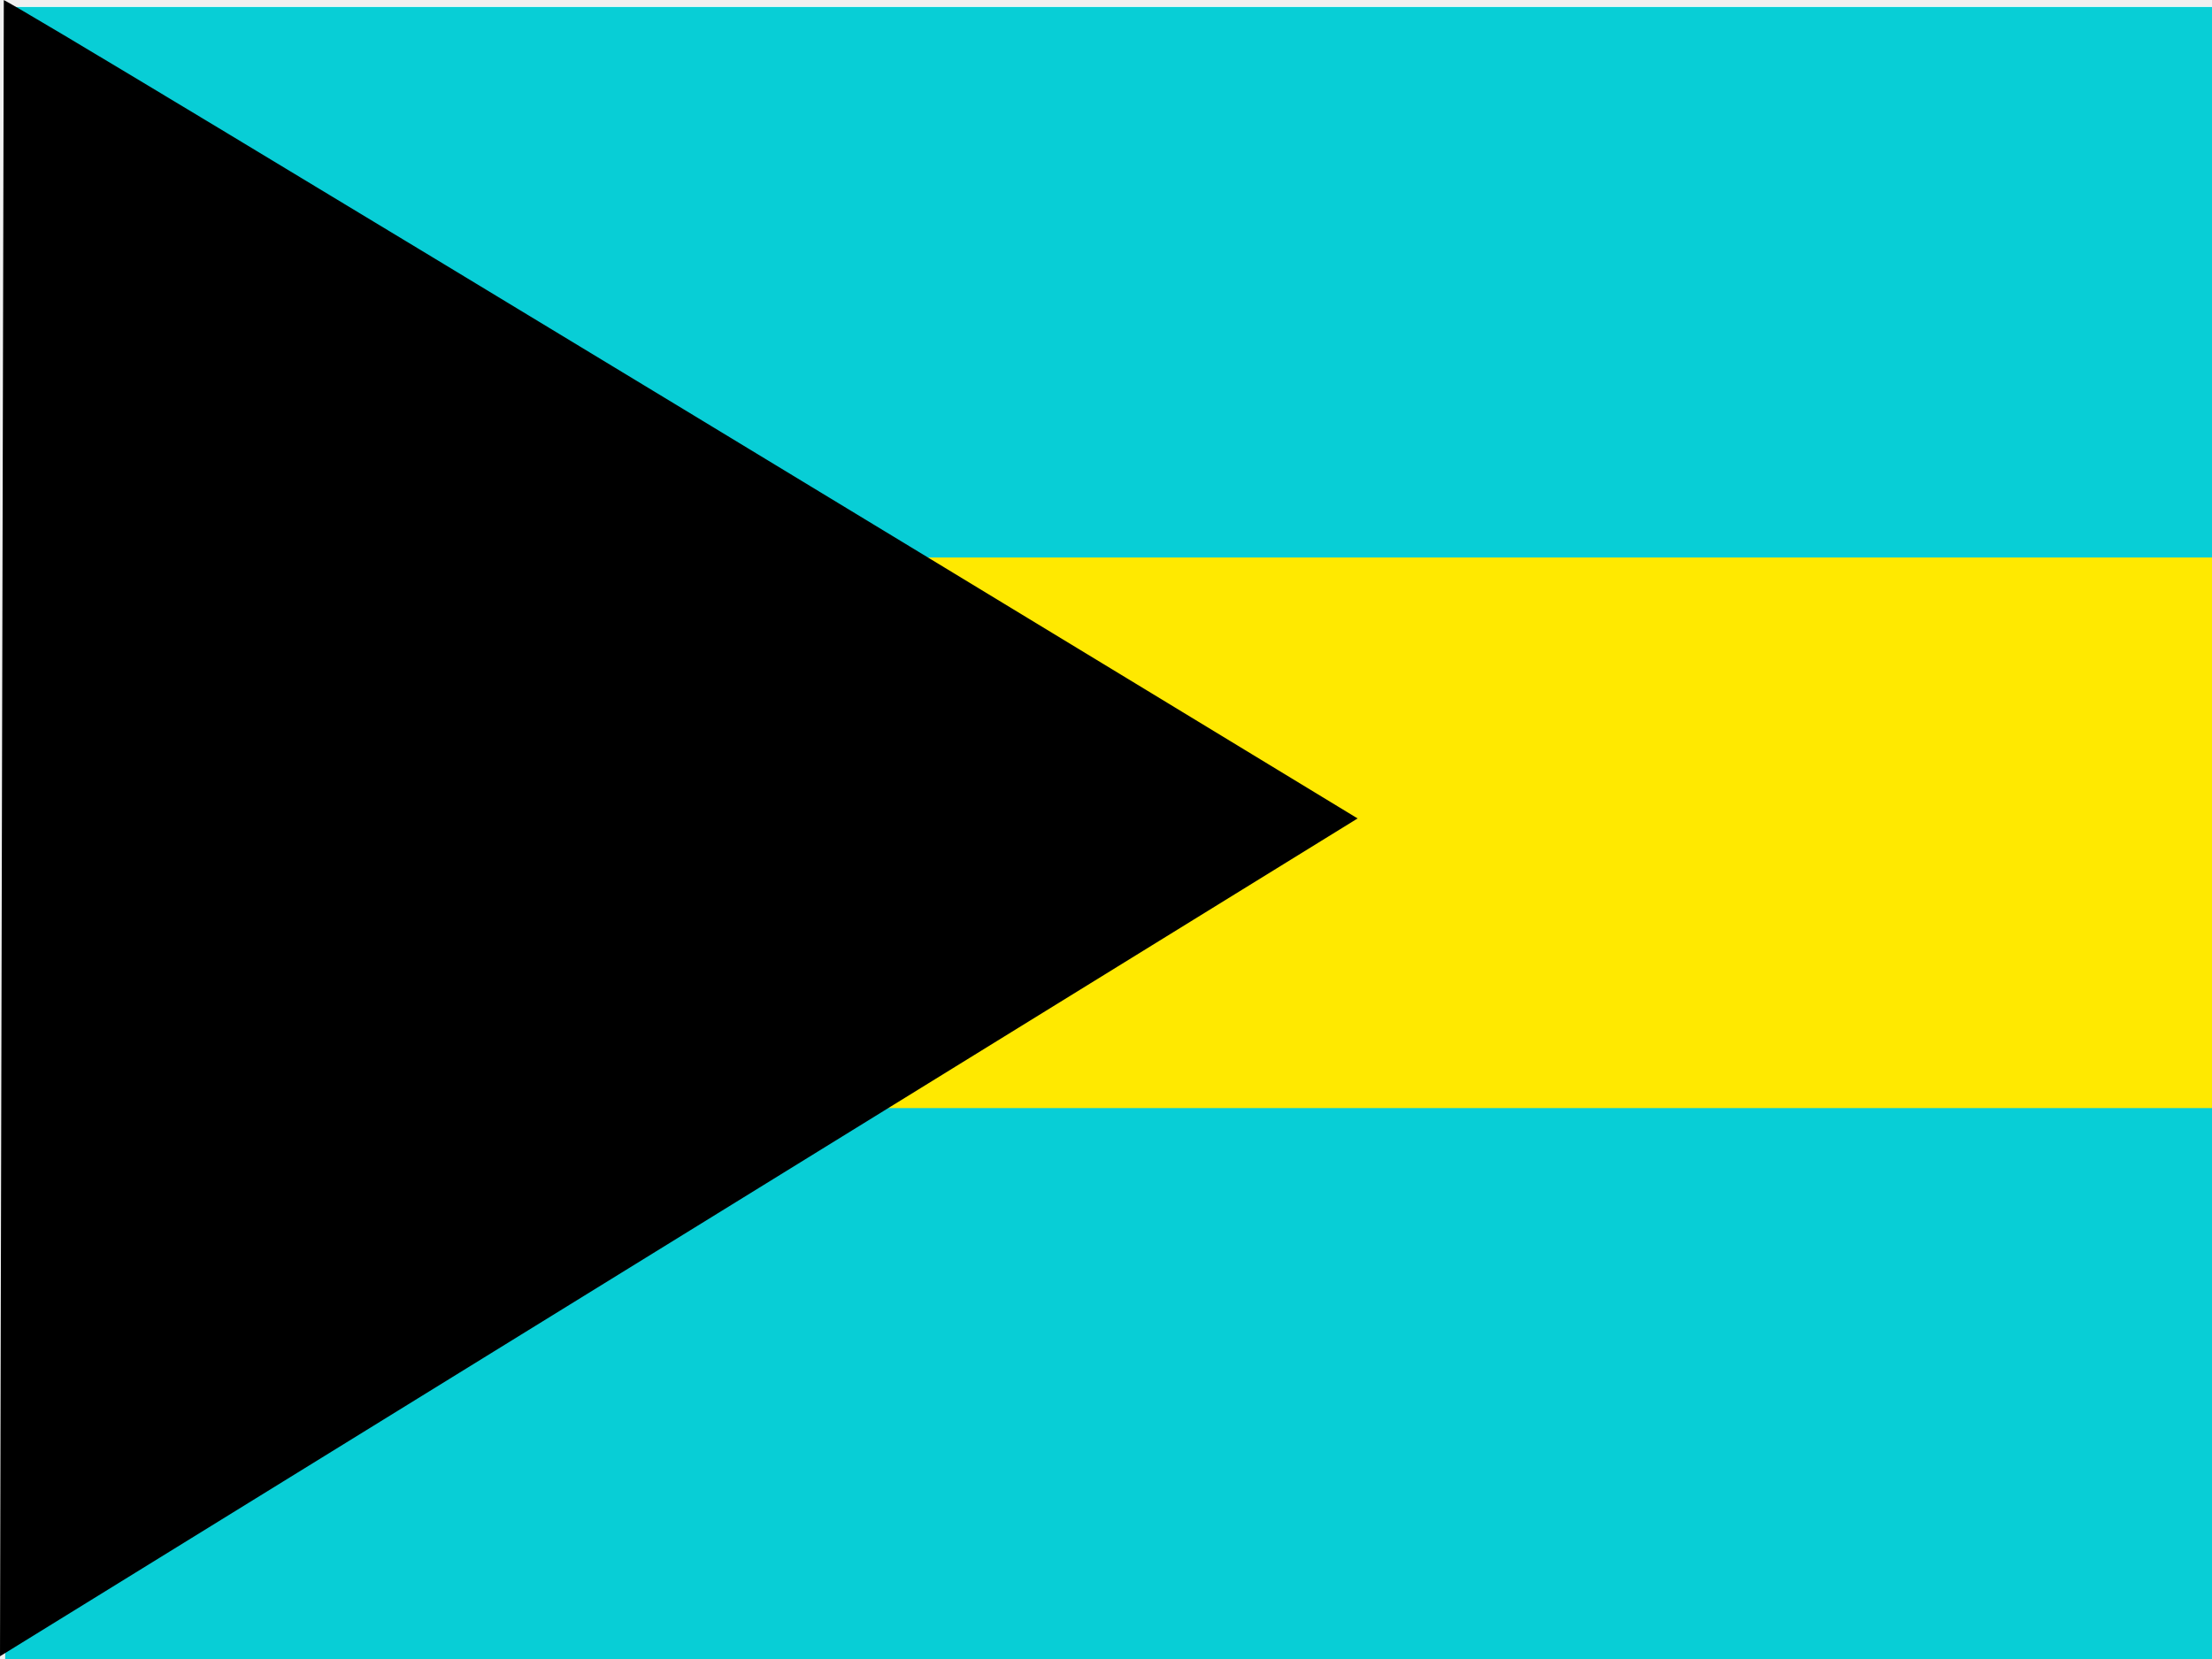
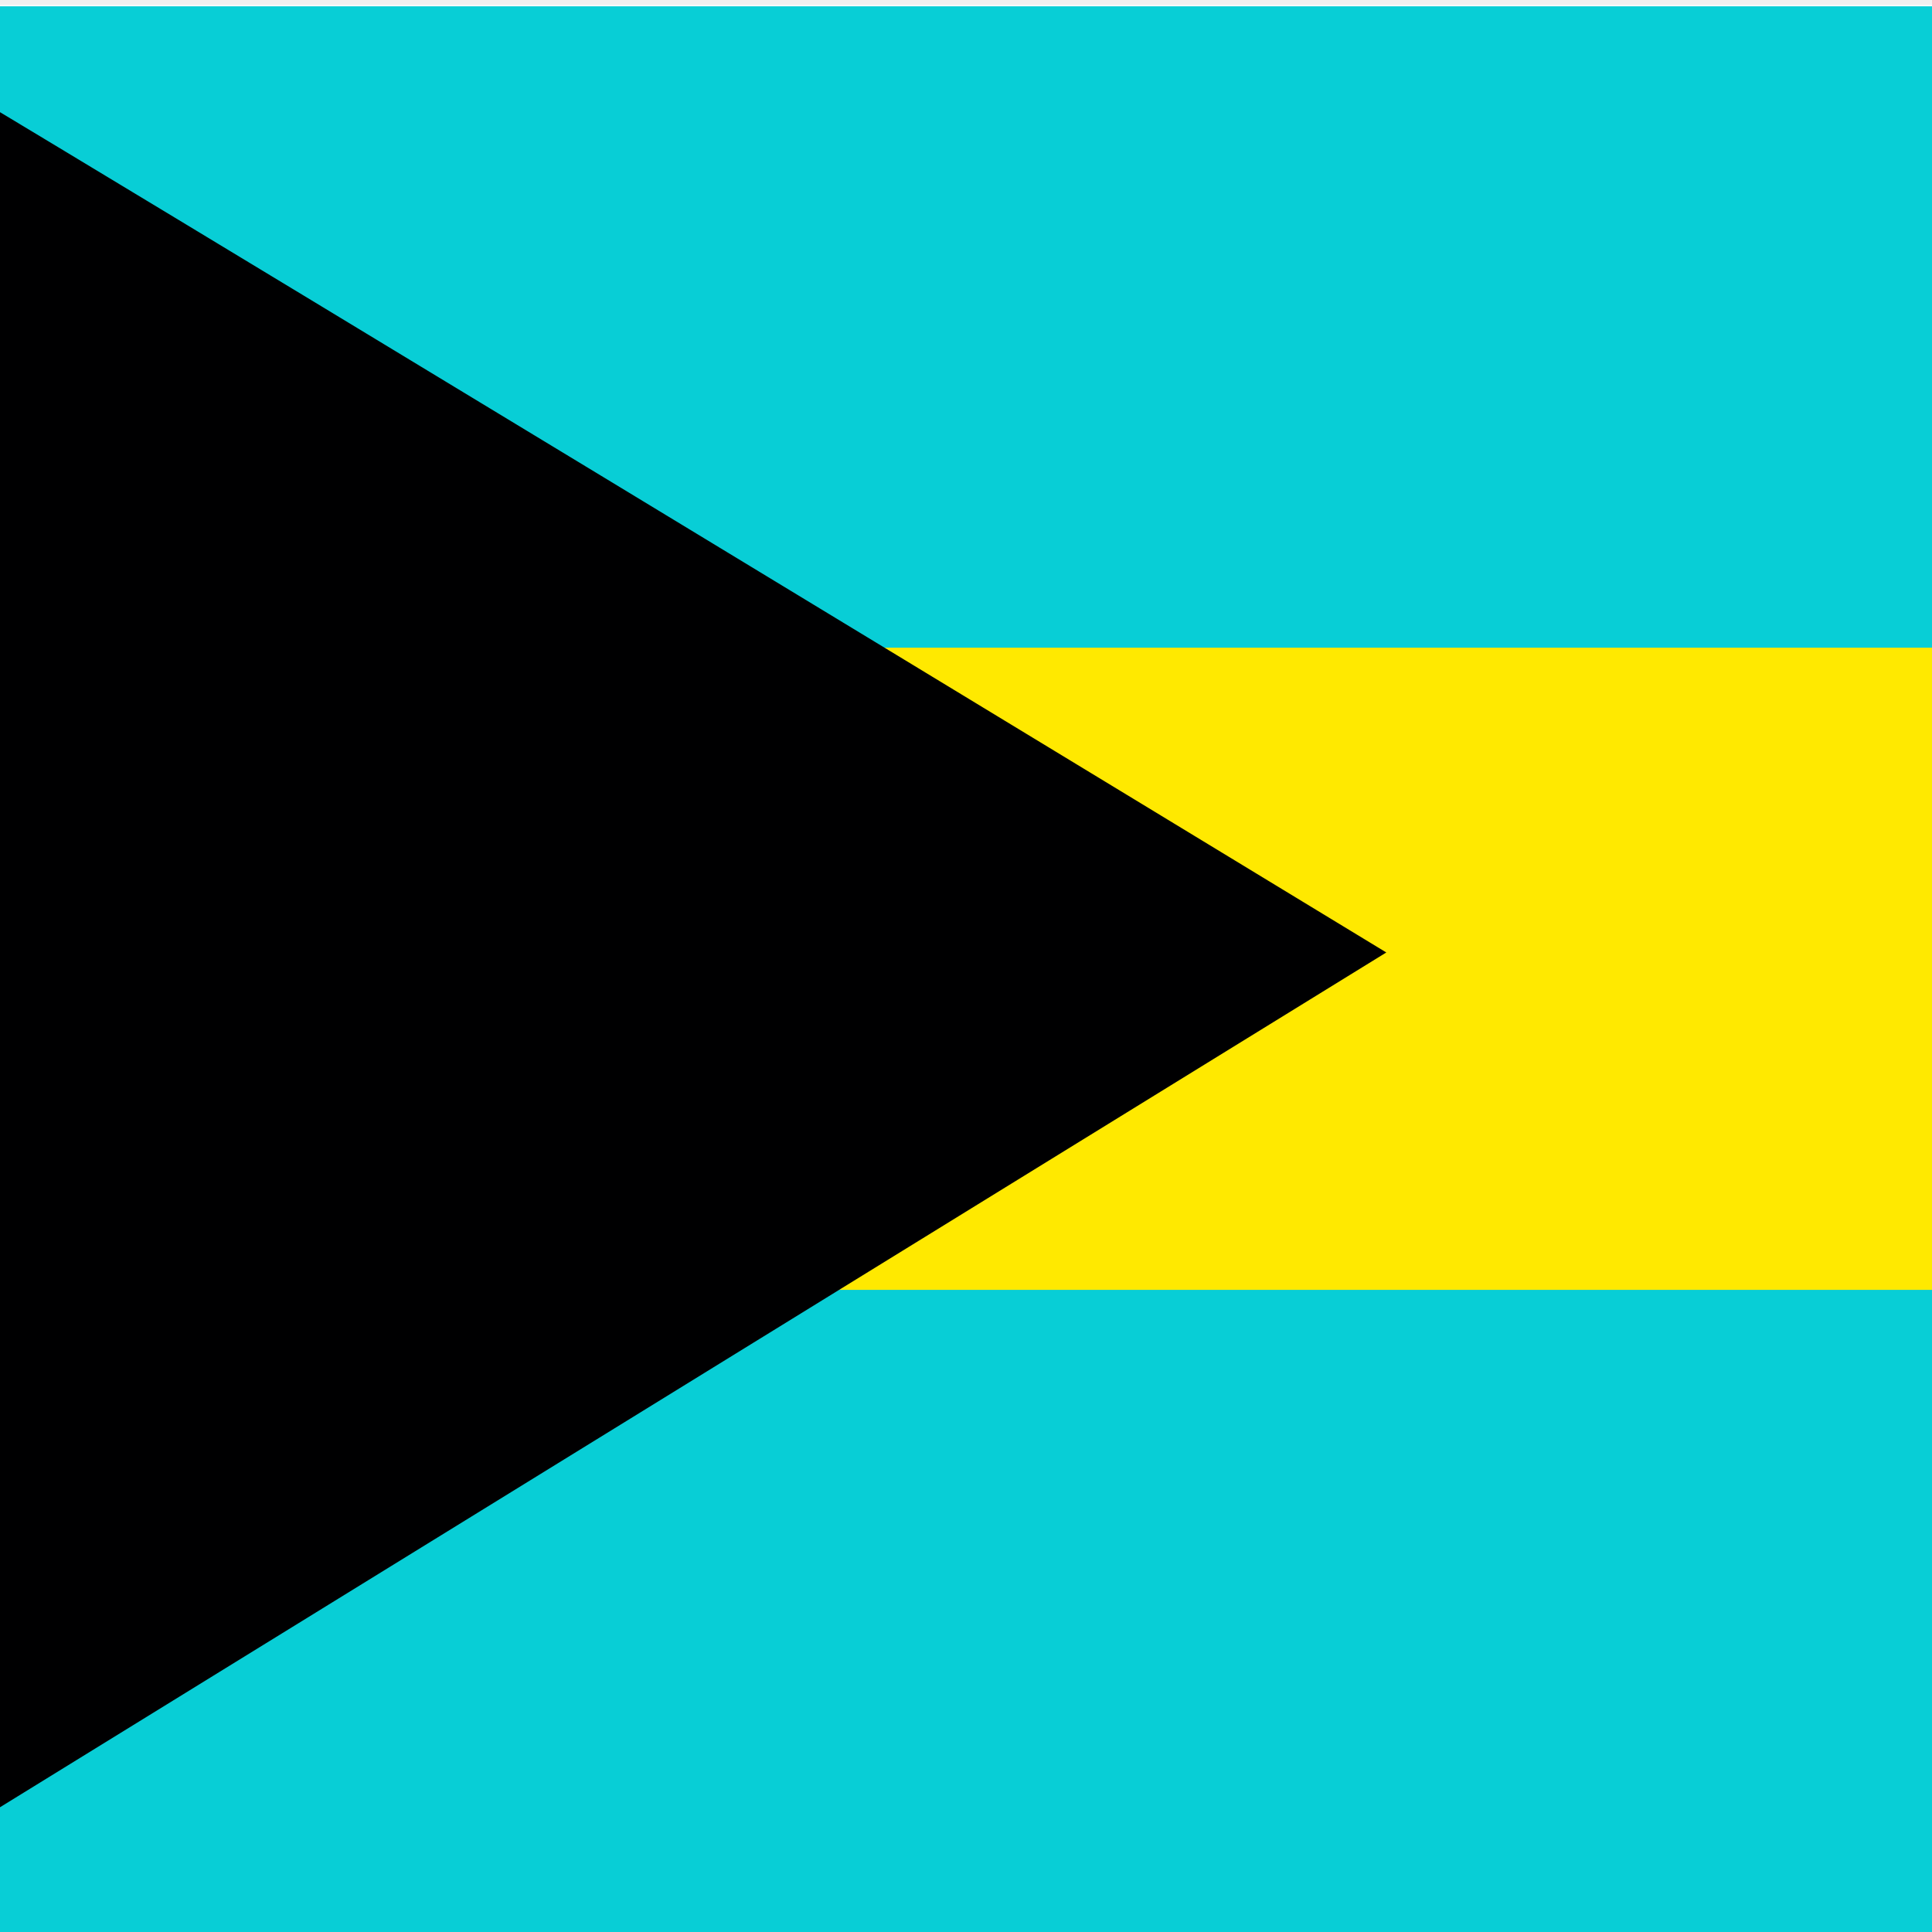
- <svg xmlns="http://www.w3.org/2000/svg" id="flag-icons-bs" viewBox="0 0 640 480">
+ <svg xmlns="http://www.w3.org/2000/svg" id="flag-icons-bs" viewBox="0 0 512 512">
  <defs>
    <clipPath id="bs-a">
-       <path fill-opacity=".7" d="M-12 0h640v480H-12z" />
+       <path fill-opacity=".7" d="M56.6 26.4H537v480.3H56.6z" />
    </clipPath>
  </defs>
-   <g fill-rule="evenodd" clip-path="url(#bs-a)" transform="translate(12)">
-     <path fill="#fff" d="M968.5 480h-979V1.8h979z" />
-     <path fill="#ffe900" d="M968.5 344.5h-979V143.3h979z" />
-     <path fill="#08ced6" d="M968.5 480h-979V320.6h979zm0-318.7h-979V2h979z" />
-     <path d="M-11 0c2.3 0 391.8 236.8 391.8 236.8L-12 479.2-10.9 0z" />
+   <g fill-rule="evenodd" clip-path="url(#bs-a)" transform="matrix(1.066 0 0 1.067 -60.4 -28.1)">
+     <path fill="#fff" d="M990 506.2H9.4V27.6H990z" />
+     <path fill="#ffe900" d="M990 370.6H9.4V169.2H990z" />
+     <path fill="#08ced6" d="M990 506.2H9.4V346.7H990zm0-319H9.4V27.9H990z" />
+     <path fill="#000001" d="M9 25.9c2.1 0 392.3 237 392.3 237L7.8 505.3z" />
  </g>
</svg>
